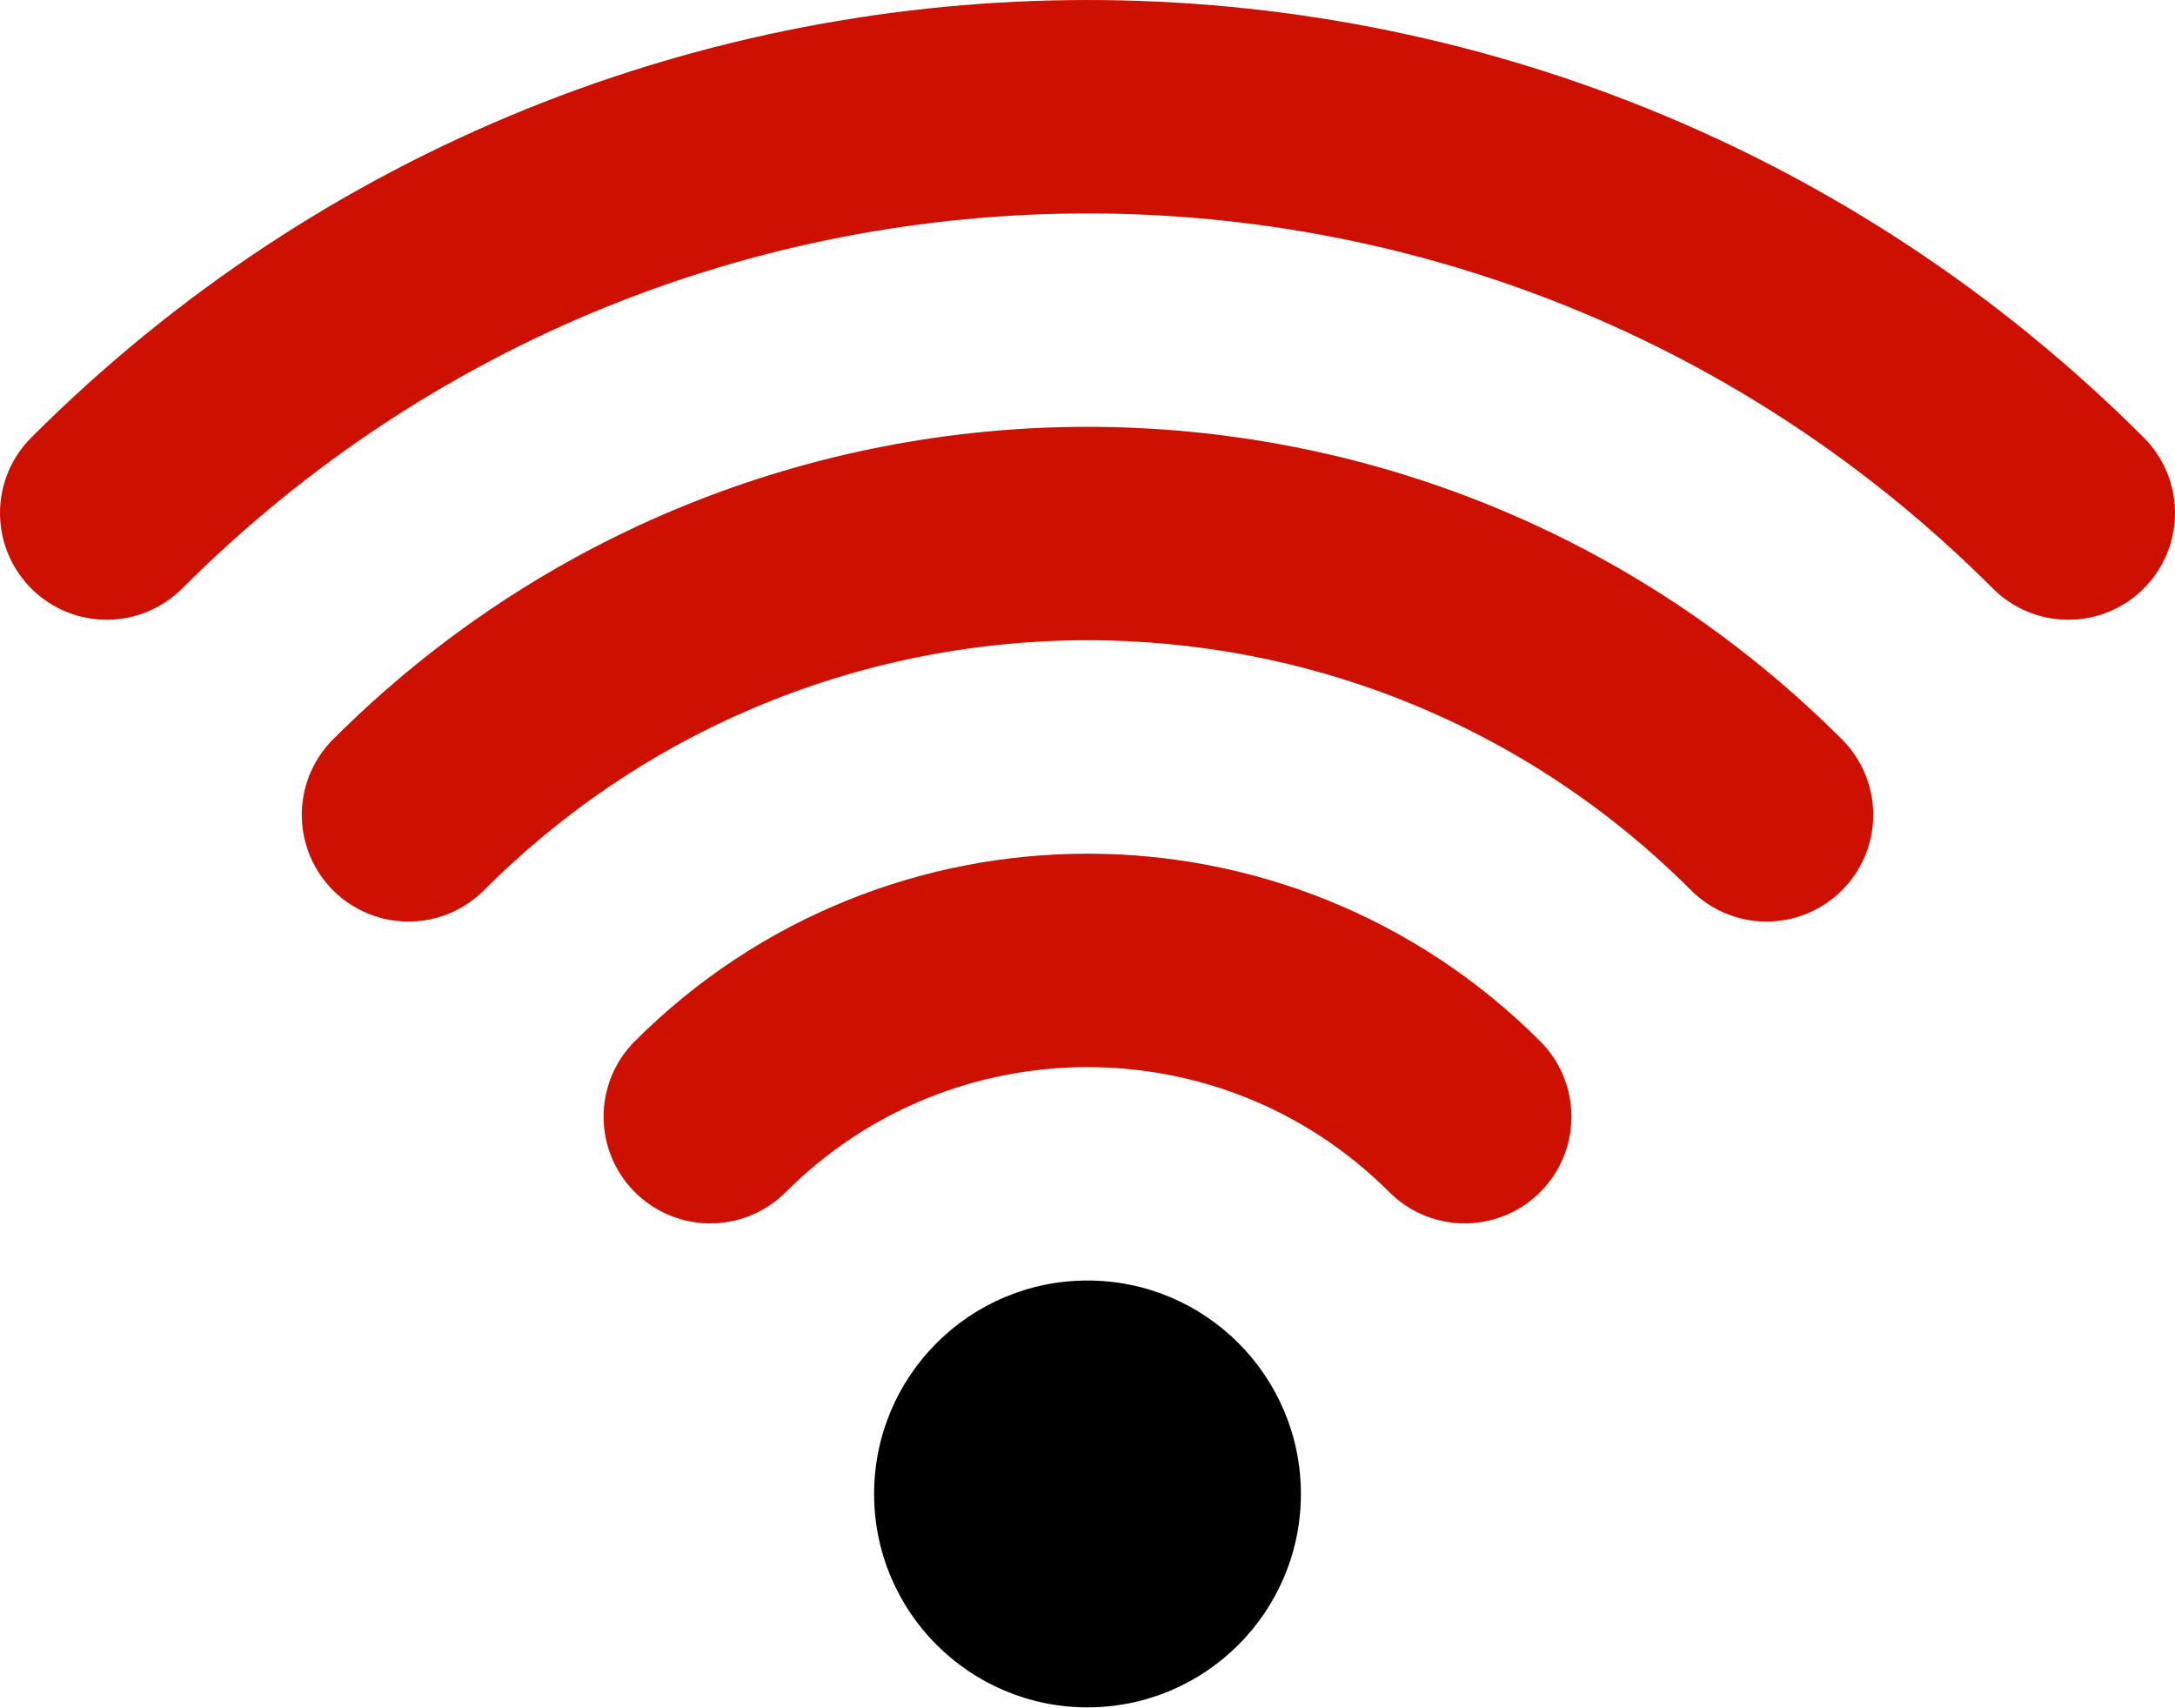
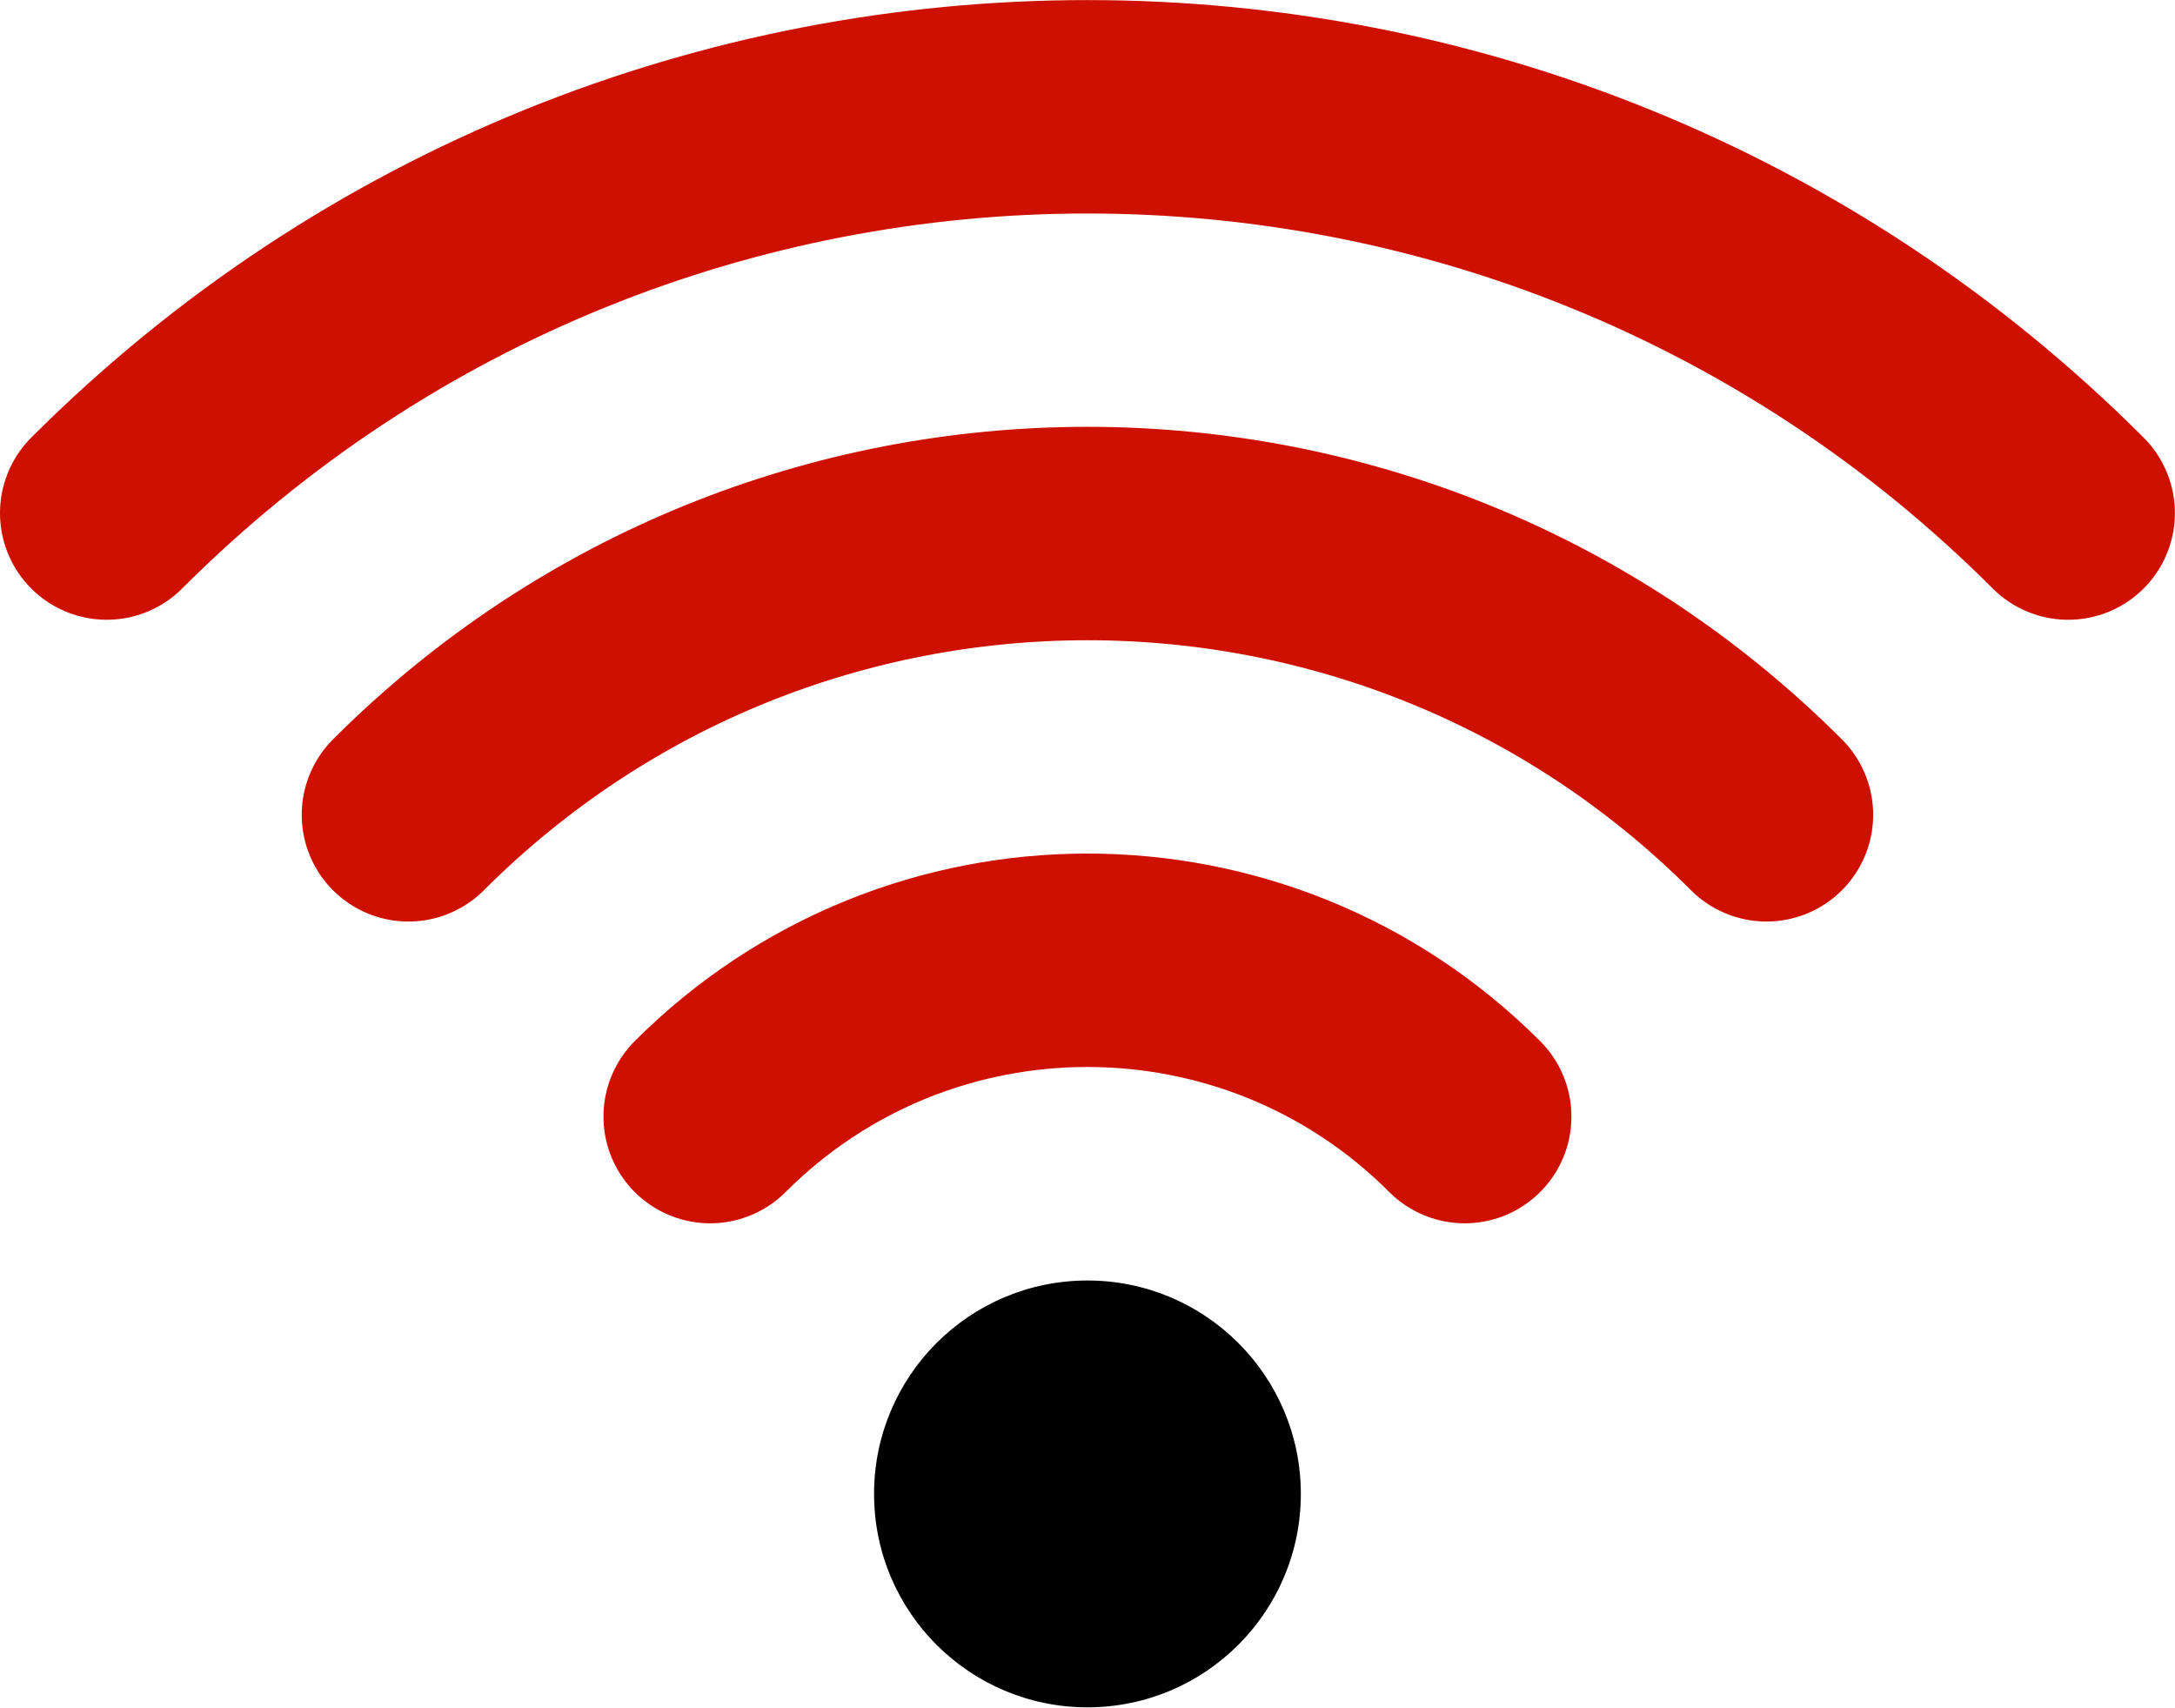
- <svg xmlns="http://www.w3.org/2000/svg" viewBox="-61.154 -84 122.308 96">
-   <circle r="12" />
-   <path d="M -21.213 -21.213 A 30 30 0 0 1 21.213 -21.213" fill="none" stroke="#cd1000" stroke-linecap="round" stroke-width="12" />
-   <path d="M -38.184 -38.184 A 54 54 0 0 1 38.184 -38.184" fill="none" stroke="#cd1000" stroke-linecap="round" stroke-width="12" />
-   <path d="M -55.154 -55.154 A 78 78 0 0 1 55.154 -55.154" fill="none" stroke="#cd1000" stroke-linecap="round" stroke-width="12" />
+ <svg xmlns="http://www.w3.org/2000/svg" viewBox="-10.192 -14 20.385 16">
+   <circle r="2" />
+   <path fill="none" stroke="#cd1000" stroke-linecap="round" stroke-width="2" d="M-3.536-3.536a5 5 0 0 1 7.072 0M-6.364-6.364a9 9 0 0 1 12.728 0M-9.192-9.192a13 13 0 0 1 18.384 0" />
</svg>
